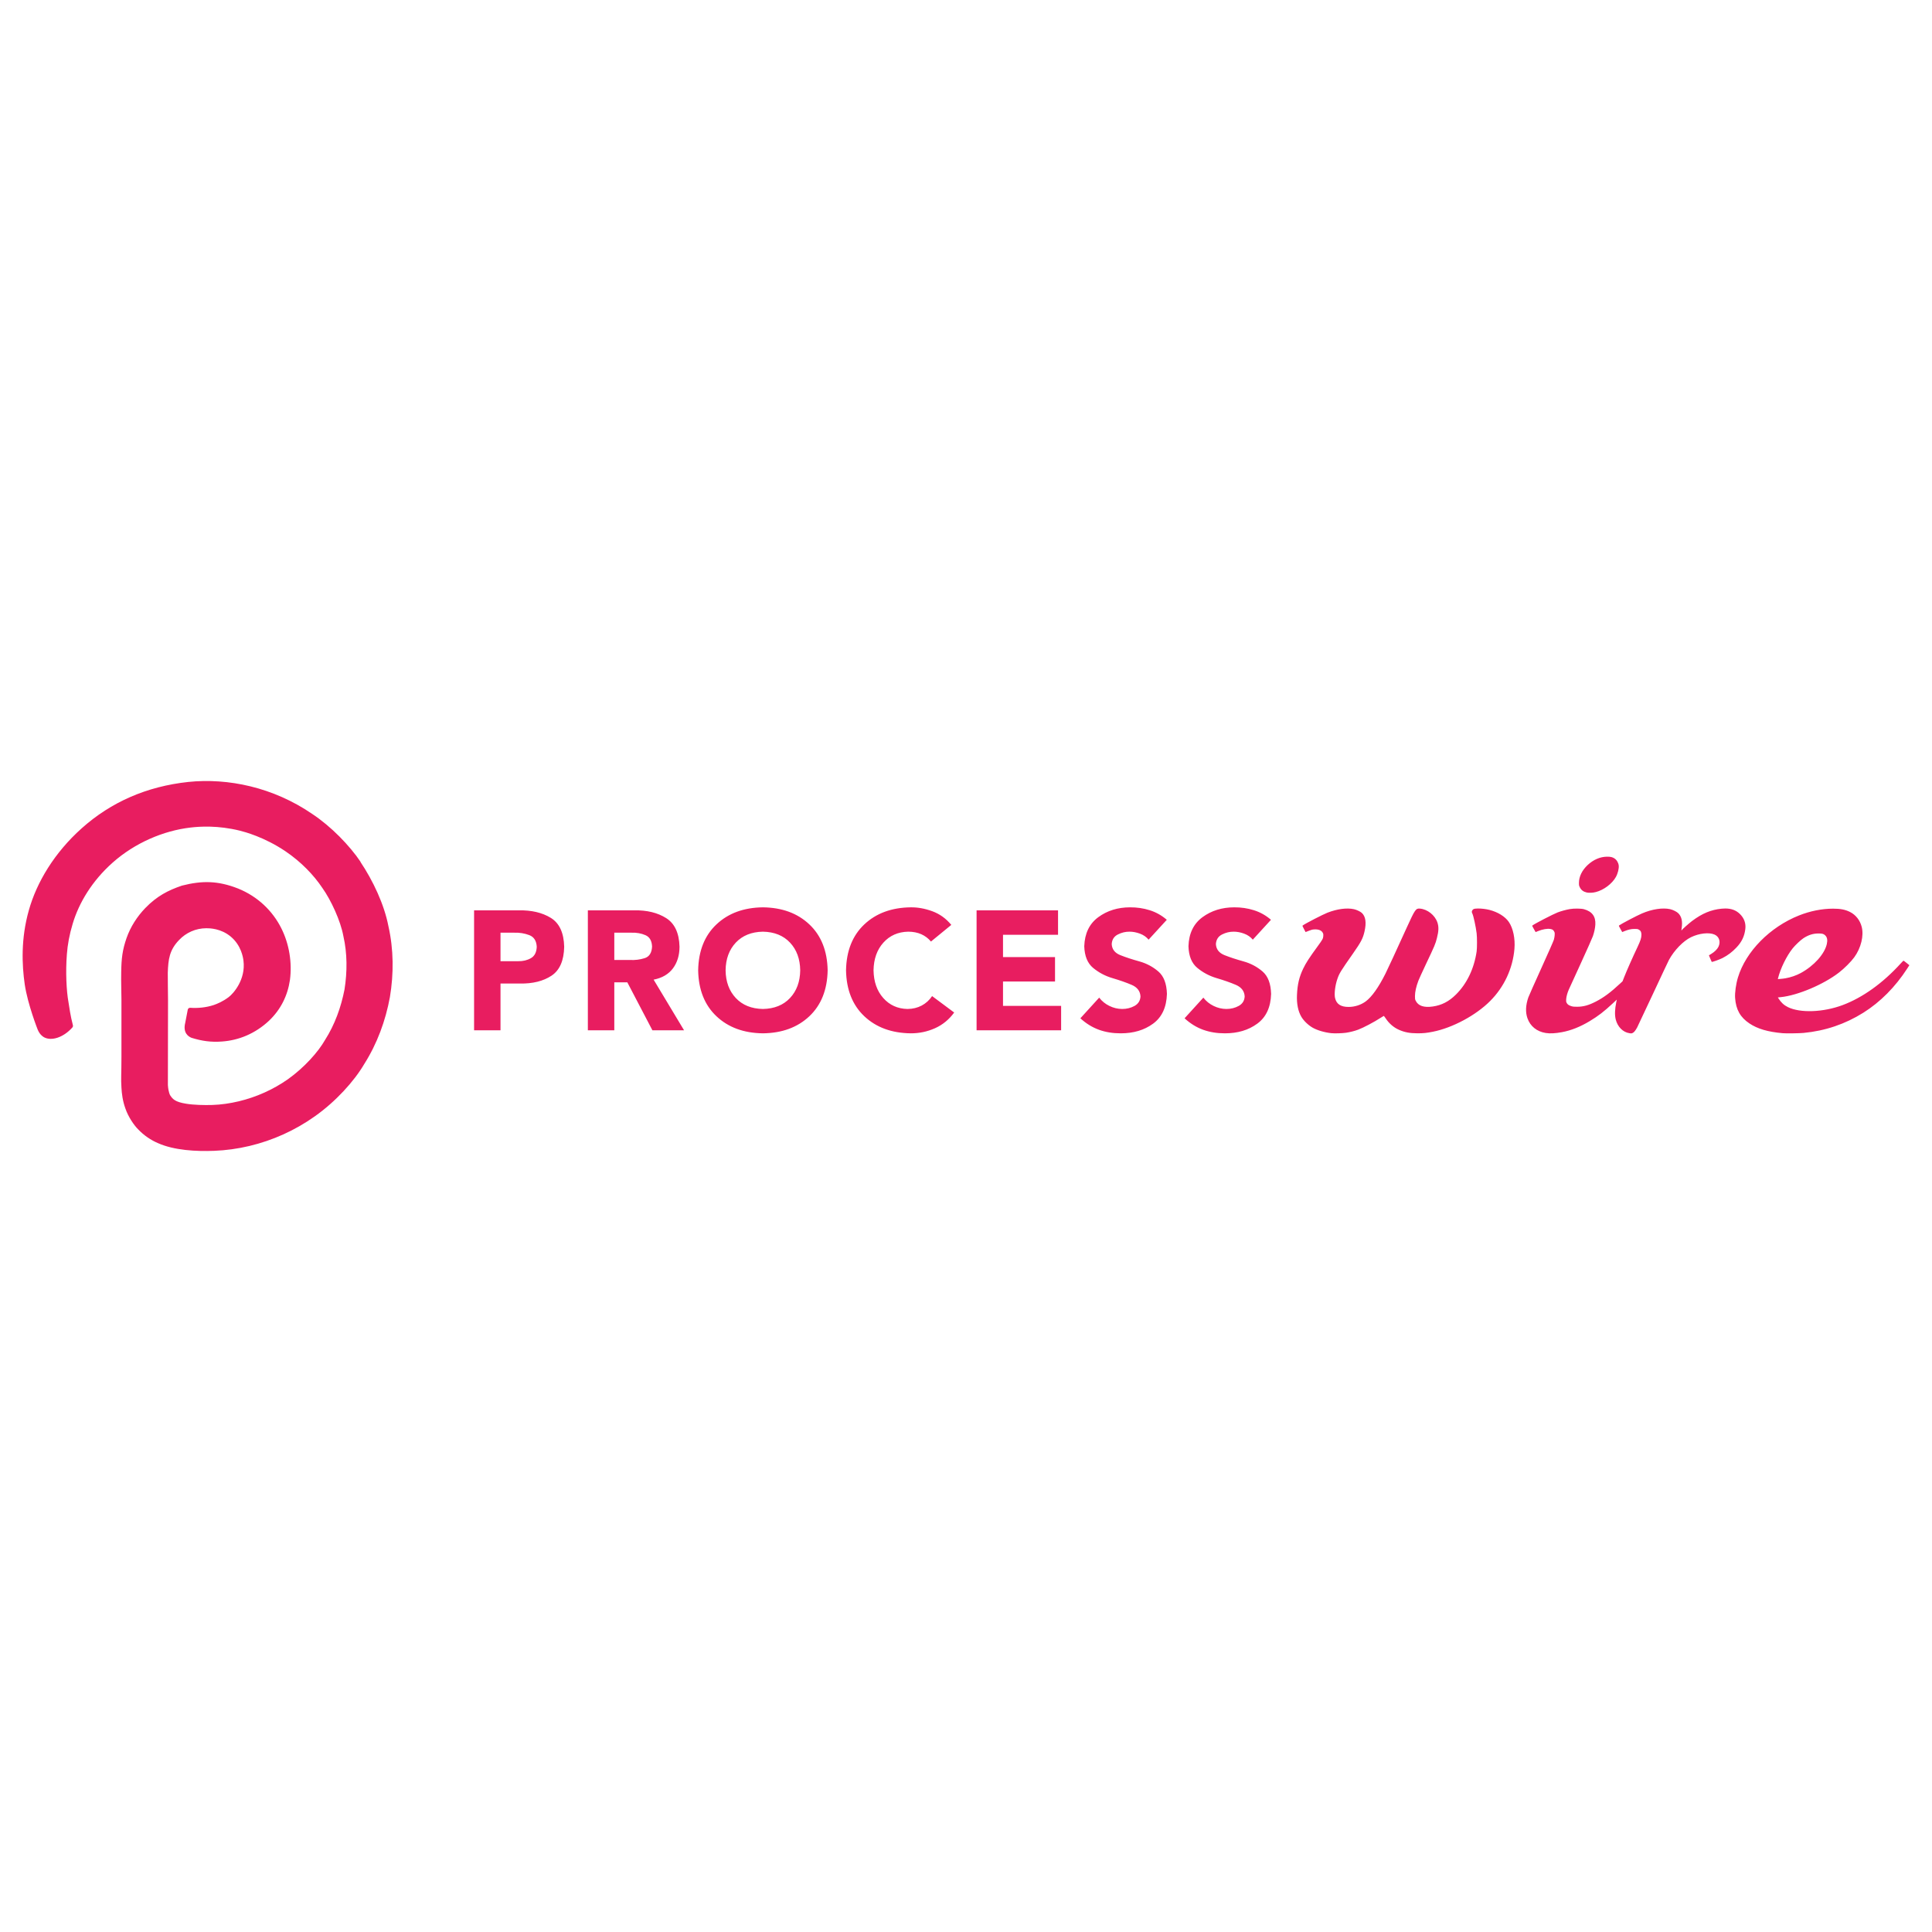
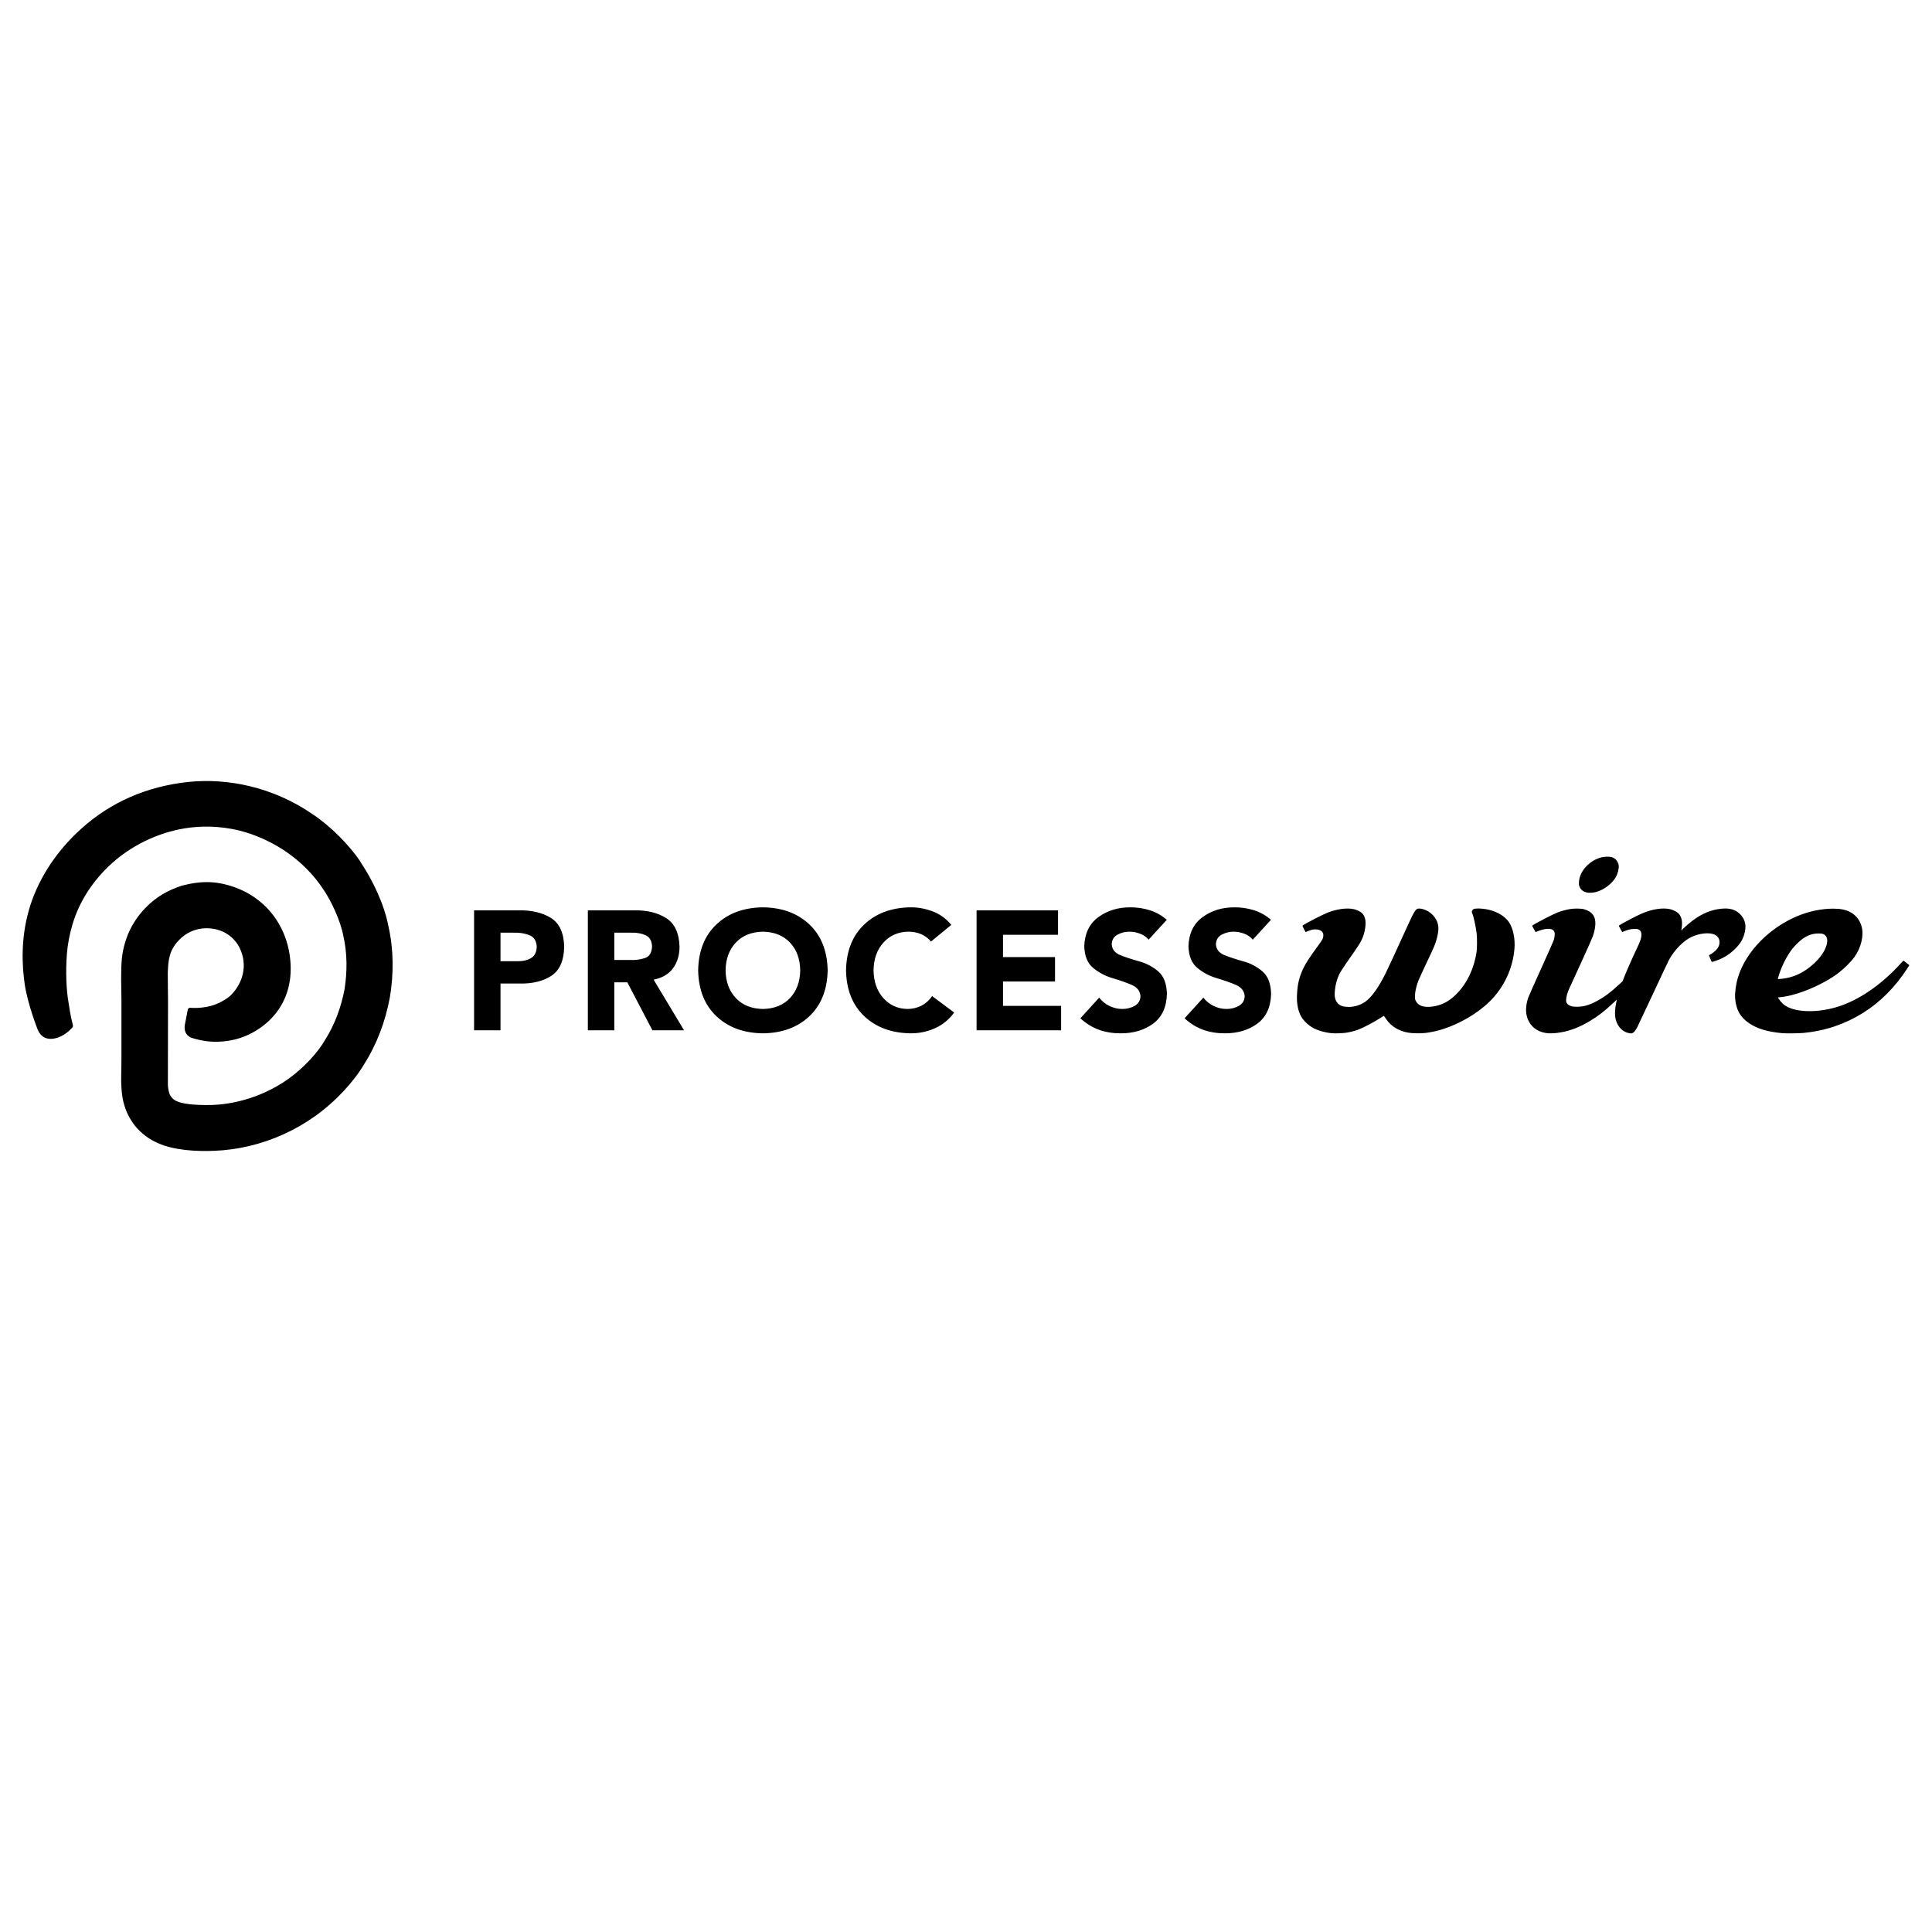
<svg xmlns="http://www.w3.org/2000/svg" viewBox="0 0 128 128">
-   <path style="fill: #e81d60;" d="M 23.87 57.088 C 24.72 58.354 25.455 59.924 25.732 61.353 C 26.081 62.894 26.093 64.5 25.832 66.063 C 25.544 67.626 24.988 69.146 24.129 70.5 C 23.459 71.641 22.245 72.981 20.85 73.965 C 19.547 74.891 18.066 75.558 16.523 75.924 C 15.752 76.107 14.966 76.216 14.184 76.245 C 13.002 76.291 11.545 76.216 10.472 75.738 C 10.002 75.54 9.525 75.218 9.15 74.819 C 8.883 74.558 8.493 73.99 8.307 73.438 C 8.126 72.936 8.068 72.471 8.046 72.058 C 8.005 71.435 8.046 71.227 8.046 70.017 L 8.046 66.236 C 8.046 65.663 8.015 65.05 8.031 64.39 C 8.043 63.499 8.114 62.926 8.381 62.158 C 8.647 61.396 9.087 60.722 9.624 60.163 C 10.406 59.355 11.157 58.982 12.035 58.681 L 12.051 58.675 C 13.403 58.33 14.452 58.349 15.772 58.867 C 17.077 59.393 18.067 60.354 18.641 61.506 C 19.163 62.549 19.361 63.782 19.209 64.927 C 19.056 65.959 18.607 66.881 17.82 67.629 C 16.897 68.49 15.808 68.926 14.704 69.003 C 13.983 69.058 13.376 68.97 12.69 68.758 C 12.476 68.672 12.107 68.43 12.272 67.765 L 12.44 66.892 C 12.455 66.814 12.525 66.765 12.602 66.769 C 13.102 66.803 13.659 66.753 14.165 66.584 C 14.403 66.5 14.756 66.357 15.148 66.063 C 15.464 65.827 16.29 64.896 16.13 63.647 C 16.103 63.434 15.986 62.636 15.286 62.051 C 14.633 61.509 13.891 61.498 13.675 61.498 C 12.966 61.498 12.32 61.794 11.86 62.283 C 11.223 62.946 11.147 63.559 11.116 64.451 C 11.11 64.995 11.132 65.593 11.132 66.253 C 11.132 68.589 11.134 67.388 11.123 71.888 C 11.156 72.379 11.272 72.563 11.272 72.563 C 11.441 72.818 11.595 73.007 12.331 73.124 C 12.826 73.207 13.532 73.224 14.064 73.207 C 14.662 73.188 15.247 73.101 15.829 72.962 C 16.98 72.686 18.1 72.188 19.081 71.498 C 20.171 70.72 21.091 69.683 21.536 68.898 C 22.18 67.887 22.595 66.736 22.825 65.554 C 23.011 64.373 23.011 63.16 22.749 62.017 C 22.565 61.011 21.935 59.639 21.354 58.824 C 20.784 57.972 19.956 57.109 18.929 56.411 C 17.518 55.455 16.197 55.11 15.891 55.034 C 14.449 54.678 13.253 54.752 12.623 54.827 C 10.829 55.035 8.941 55.841 7.47 57.145 C 6.103 58.356 5.228 59.814 4.813 61.211 C 4.599 61.918 4.477 62.591 4.431 63.222 C 4.339 64.386 4.4 65.645 4.537 66.397 C 4.599 66.776 4.659 67.268 4.829 67.921 C 4.845 67.97 4.829 68.028 4.798 68.07 C 4.19 68.752 3.399 68.984 2.917 68.721 C 2.82 68.666 2.633 68.537 2.498 68.217 C 2.498 68.217 1.838 66.551 1.64 65.226 C 1.45 63.92 1.38 62.186 1.909 60.315 C 2.432 58.442 3.618 56.478 5.416 54.874 C 7.356 53.141 9.717 52.102 12.474 51.806 C 15.117 51.532 18.106 52.159 20.686 53.926 C 21.928 54.747 23.165 56.016 23.908 57.126 L 23.87 57.088 Z M 106.955 56.868 C 107.108 56.966 107.219 57.146 107.244 57.338 C 107.269 57.533 107.187 57.87 107.056 58.103 C 106.805 58.552 106.253 58.967 105.727 59.101 C 105.533 59.152 105.277 59.164 105.128 59.131 C 104.904 59.079 104.76 58.973 104.669 58.788 C 104.613 58.673 104.609 58.65 104.61 58.485 C 104.612 58.072 104.817 57.655 105.187 57.309 C 105.57 56.953 106.012 56.763 106.468 56.758 C 106.699 56.756 106.822 56.783 106.955 56.868 Z M 114.3 60.19 C 114.716 60.19 115.031 60.311 115.285 60.566 C 115.559 60.841 115.677 61.175 115.632 61.549 C 115.576 62.027 115.394 62.408 115.045 62.774 C 114.757 63.078 114.477 63.289 114.119 63.474 C 113.916 63.577 113.426 63.75 113.406 63.726 C 113.398 63.717 113.353 63.616 113.306 63.501 L 113.221 63.293 L 113.38 63.195 C 113.599 63.061 113.78 62.88 113.855 62.72 C 114.009 62.39 113.902 62.056 113.596 61.919 C 113.235 61.756 112.567 61.831 112.03 62.094 C 111.515 62.346 110.928 62.95 110.577 63.589 C 110.54 63.655 110.062 64.669 109.516 65.841 C 108.968 67.014 108.496 68.018 108.464 68.075 C 108.346 68.287 108.261 68.391 108.174 68.433 C 108.095 68.471 108.081 68.472 107.949 68.451 C 107.523 68.386 107.17 68.03 107.047 67.545 C 106.973 67.25 106.985 66.87 107.082 66.398 L 107.118 66.226 L 106.854 66.473 C 106.269 67.019 105.889 67.312 105.318 67.655 C 104.697 68.029 104.08 68.274 103.486 68.383 C 103.033 68.467 102.697 68.483 102.41 68.438 C 101.821 68.347 101.378 67.988 101.195 67.454 C 101.058 67.057 101.078 66.603 101.253 66.088 C 101.287 65.993 101.669 65.13 102.106 64.169 C 102.566 63.156 102.919 62.354 102.947 62.262 C 102.972 62.174 102.997 62.035 103.002 61.952 C 103.011 61.821 103.007 61.793 102.969 61.72 C 102.913 61.611 102.857 61.573 102.719 61.548 C 102.517 61.511 102.207 61.563 101.901 61.687 L 101.739 61.753 L 101.619 61.544 C 101.501 61.339 101.5 61.335 101.538 61.308 C 101.708 61.181 102.894 60.569 103.196 60.451 C 103.418 60.365 103.738 60.277 104 60.23 C 104.269 60.182 104.749 60.185 104.94 60.237 C 105.478 60.385 105.726 60.718 105.695 61.253 C 105.682 61.488 105.625 61.758 105.535 62.019 C 105.495 62.137 105.131 62.952 104.729 63.831 C 104.326 64.711 103.968 65.493 103.934 65.57 C 103.844 65.772 103.776 66.024 103.763 66.199 C 103.753 66.332 103.757 66.361 103.793 66.437 C 103.845 66.544 103.93 66.604 104.103 66.66 C 104.212 66.694 104.276 66.701 104.487 66.7 C 104.906 66.699 105.253 66.603 105.731 66.356 C 106.258 66.084 106.713 65.746 107.343 65.157 L 107.498 65.013 L 107.607 64.734 C 107.784 64.286 108.147 63.466 108.496 62.729 C 108.69 62.318 108.749 62.132 108.749 61.923 C 108.749 61.75 108.696 61.65 108.572 61.588 C 108.488 61.546 108.456 61.541 108.282 61.544 C 108.062 61.547 107.889 61.586 107.634 61.687 L 107.477 61.751 L 107.358 61.543 C 107.242 61.339 107.24 61.335 107.278 61.308 C 107.421 61.201 108.477 60.647 108.79 60.516 C 109.459 60.23 110.156 60.126 110.647 60.234 C 110.845 60.279 111.097 60.406 111.202 60.515 C 111.411 60.732 111.481 61.048 111.415 61.475 C 111.393 61.617 111.394 61.694 111.417 61.63 C 111.432 61.587 111.894 61.176 112.105 61.017 C 112.776 60.515 113.354 60.273 114.059 60.203 C 114.143 60.195 114.223 60.19 114.3 60.19 Z M 97.919 60.191 C 98.145 60.19 98.445 60.223 98.676 60.282 C 99.24 60.426 99.717 60.723 99.963 61.081 C 100.248 61.495 100.394 62.191 100.335 62.87 C 100.223 64.17 99.654 65.39 98.726 66.32 C 97.782 67.268 96.236 68.097 94.932 68.355 C 94.518 68.438 94.301 68.46 93.903 68.459 C 93.398 68.457 93.061 68.393 92.685 68.227 C 92.341 68.077 92.029 67.81 91.811 67.478 C 91.746 67.381 91.687 67.303 91.678 67.306 C 91.669 67.308 91.578 67.364 91.475 67.431 C 91.036 67.716 90.334 68.086 89.986 68.217 C 89.751 68.305 89.449 68.382 89.182 68.422 C 88.937 68.458 88.421 68.474 88.206 68.451 C 87.75 68.402 87.27 68.261 86.962 68.084 C 86.669 67.915 86.371 67.627 86.218 67.365 C 86 66.994 85.902 66.501 85.928 65.918 C 85.958 65.22 86.075 64.728 86.338 64.179 C 86.524 63.792 86.725 63.481 87.313 62.674 C 87.629 62.24 87.657 62.187 87.671 62.019 C 87.68 61.912 87.675 61.879 87.64 61.807 C 87.56 61.641 87.355 61.558 87.069 61.576 C 86.95 61.583 86.876 61.602 86.709 61.669 L 86.498 61.752 L 86.389 61.545 C 86.28 61.341 86.279 61.337 86.317 61.309 C 86.492 61.181 87.645 60.586 87.948 60.468 C 88.592 60.217 89.237 60.133 89.705 60.237 C 89.877 60.275 90.12 60.389 90.218 60.477 C 90.477 60.712 90.538 61.122 90.403 61.711 C 90.297 62.174 90.174 62.409 89.65 63.158 C 88.816 64.349 88.737 64.476 88.603 64.862 C 88.456 65.283 88.387 65.853 88.451 66.122 C 88.546 66.525 88.828 66.711 89.344 66.712 C 89.754 66.712 90.162 66.581 90.481 66.347 C 90.886 66.048 91.334 65.417 91.79 64.506 C 91.946 64.195 92.477 63.047 93.211 61.433 C 93.75 60.25 93.804 60.173 94.077 60.197 C 94.575 60.241 95.064 60.629 95.23 61.11 C 95.328 61.394 95.32 61.684 95.202 62.141 C 95.096 62.554 95.068 62.621 94.458 63.908 C 94.228 64.396 94.008 64.876 93.971 64.976 C 93.82 65.38 93.747 65.709 93.745 66.002 C 93.745 66.179 93.748 66.208 93.794 66.301 C 93.961 66.641 94.336 66.768 94.921 66.684 C 95.514 66.601 95.995 66.352 96.459 65.892 C 97.183 65.176 97.66 64.185 97.831 63.039 C 97.864 62.82 97.864 62.093 97.831 61.833 C 97.776 61.385 97.617 60.656 97.546 60.524 C 97.527 60.488 97.511 60.439 97.511 60.415 C 97.511 60.347 97.563 60.266 97.628 60.23 C 97.678 60.204 97.786 60.191 97.919 60.191 Z M 121.444 60.201 C 121.93 60.199 122.262 60.265 122.575 60.424 C 122.95 60.614 123.229 60.969 123.341 61.398 C 123.497 61.99 123.297 62.808 122.849 63.423 C 122.632 63.721 122.192 64.16 121.832 64.438 C 120.814 65.225 119.102 65.948 117.99 66.062 L 117.789 66.084 L 117.825 66.142 C 118 66.418 118.189 66.595 118.453 66.724 C 119.272 67.127 120.792 67.07 122.076 66.591 C 123.412 66.091 124.751 65.13 125.938 63.82 C 126.025 63.726 126.102 63.647 126.112 63.647 C 126.122 63.647 126.212 63.715 126.315 63.798 L 126.5 63.947 L 126.359 64.167 C 125.569 65.388 124.577 66.388 123.454 67.093 C 122.246 67.851 120.926 68.298 119.49 68.434 C 119.201 68.461 118.329 68.473 118.102 68.452 C 117.116 68.363 116.447 68.166 115.905 67.806 C 115.299 67.401 115.01 66.889 114.956 66.121 C 114.931 65.773 115.01 65.198 115.144 64.758 C 115.666 63.036 117.264 61.415 119.194 60.649 C 119.93 60.357 120.697 60.204 121.444 60.201 Z M 120.471 61.845 C 120.115 61.848 119.813 61.943 119.482 62.159 C 119.305 62.274 118.946 62.611 118.774 62.825 C 118.369 63.326 117.955 64.173 117.799 64.814 L 117.787 64.868 L 117.958 64.855 C 118.052 64.849 118.203 64.83 118.291 64.814 C 118.633 64.756 119.01 64.627 119.311 64.463 C 120.182 63.987 120.879 63.211 121.031 62.548 C 121.089 62.287 121.059 62.107 120.934 61.979 C 120.828 61.871 120.735 61.843 120.471 61.845 Z M 53.62 61.242 C 54.405 61.981 54.81 62.998 54.834 64.286 C 54.81 65.575 54.405 66.591 53.62 67.331 C 52.835 68.071 51.809 68.445 50.545 68.46 C 49.28 68.445 48.254 68.071 47.469 67.331 C 46.683 66.591 46.278 65.575 46.255 64.286 C 46.278 62.998 46.683 61.981 47.469 61.242 C 48.254 60.502 49.28 60.128 50.545 60.113 C 51.809 60.128 52.835 60.502 53.62 61.242 Z M 61.763 60.37 C 62.253 60.549 62.675 60.85 63.026 61.277 L 61.679 62.38 C 61.505 62.171 61.29 62.007 61.039 61.895 C 60.787 61.783 60.498 61.727 60.172 61.726 C 59.496 61.74 58.95 61.982 58.528 62.45 C 58.105 62.919 57.887 63.531 57.874 64.286 C 57.888 65.041 58.102 65.653 58.519 66.122 C 58.936 66.591 59.47 66.833 60.118 66.847 C 60.474 66.845 60.787 66.768 61.066 66.62 C 61.343 66.472 61.573 66.265 61.754 65.993 L 63.217 67.082 C 62.875 67.552 62.447 67.901 61.937 68.127 C 61.427 68.352 60.896 68.462 60.341 68.46 C 59.077 68.445 58.051 68.071 57.265 67.331 C 56.48 66.591 56.075 65.575 56.052 64.286 C 56.075 62.998 56.48 61.981 57.265 61.242 C 58.051 60.502 59.077 60.128 60.341 60.113 C 60.798 60.107 61.274 60.192 61.763 60.37 Z M 76.169 60.304 C 76.585 60.434 76.962 60.644 77.303 60.939 L 76.098 62.255 C 75.95 62.076 75.757 61.941 75.52 61.855 C 75.283 61.768 75.053 61.725 74.831 61.726 C 74.566 61.724 74.309 61.785 74.058 61.913 C 73.807 62.04 73.671 62.254 73.654 62.549 C 73.672 62.894 73.865 63.138 74.227 63.282 C 74.589 63.426 75.008 63.563 75.485 63.695 C 75.961 63.827 76.38 64.051 76.742 64.362 C 77.105 64.673 77.292 65.167 77.312 65.847 C 77.286 66.731 76.982 67.39 76.396 67.82 C 75.809 68.25 75.094 68.462 74.249 68.46 C 73.738 68.462 73.255 68.386 72.809 68.225 C 72.363 68.063 71.954 67.81 71.577 67.465 L 72.823 66.096 C 73.006 66.333 73.234 66.516 73.502 66.646 C 73.771 66.777 74.05 66.845 74.347 66.847 C 74.648 66.848 74.922 66.779 75.169 66.643 C 75.415 66.505 75.545 66.296 75.56 66.016 C 75.54 65.665 75.347 65.409 74.978 65.251 C 74.609 65.093 74.183 64.945 73.698 64.802 C 73.212 64.658 72.786 64.429 72.417 64.122 C 72.049 63.815 71.855 63.338 71.835 62.69 C 71.865 61.842 72.173 61.201 72.764 60.766 C 73.356 60.331 74.058 60.114 74.867 60.113 C 75.319 60.11 75.753 60.173 76.169 60.304 Z M 83.072 60.304 C 83.488 60.434 83.866 60.644 84.205 60.939 L 83.001 62.255 C 82.852 62.076 82.66 61.941 82.423 61.855 C 82.186 61.768 81.956 61.725 81.734 61.726 C 81.469 61.724 81.212 61.785 80.96 61.913 C 80.709 62.04 80.575 62.254 80.556 62.549 C 80.576 62.894 80.767 63.138 81.129 63.282 C 81.492 63.426 81.911 63.563 82.387 63.695 C 82.864 63.827 83.284 64.051 83.646 64.362 C 84.007 64.673 84.195 65.167 84.214 65.847 C 84.189 66.731 83.885 67.39 83.298 67.82 C 82.712 68.25 81.996 68.462 81.152 68.46 C 80.641 68.462 80.159 68.386 79.711 68.225 C 79.265 68.063 78.857 67.81 78.481 67.465 L 79.725 66.096 C 79.909 66.333 80.137 66.516 80.405 66.646 C 80.673 66.777 80.953 66.845 81.249 66.847 C 81.55 66.848 81.826 66.779 82.072 66.643 C 82.318 66.505 82.449 66.296 82.463 66.016 C 82.444 65.665 82.249 65.409 81.881 65.251 C 81.512 65.093 81.086 64.945 80.601 64.802 C 80.116 64.658 79.69 64.429 79.321 64.122 C 78.951 63.815 78.758 63.338 78.739 62.69 C 78.767 61.842 79.076 61.201 79.667 60.766 C 80.259 60.331 80.96 60.114 81.77 60.113 C 82.222 60.11 82.657 60.173 83.072 60.304 Z M 34.361 60.312 C 35.208 60.296 35.919 60.46 36.49 60.81 C 37.062 61.161 37.357 61.801 37.379 62.726 C 37.36 63.642 37.083 64.281 36.539 64.642 C 35.994 65.003 35.295 65.177 34.441 65.162 L 33.16 65.162 L 33.16 68.26 L 31.409 68.26 L 31.409 60.312 L 34.361 60.312 Z M 42.024 60.312 C 42.861 60.298 43.562 60.467 44.131 60.824 C 44.699 61.181 44.996 61.815 45.02 62.726 C 45.018 63.291 44.874 63.768 44.584 64.157 C 44.293 64.546 43.866 64.795 43.304 64.904 L 45.321 68.26 L 43.224 68.26 L 41.562 65.082 L 40.699 65.082 L 40.699 68.26 L 38.947 68.26 L 38.947 60.312 L 42.024 60.312 Z M 70.098 60.312 L 70.098 61.931 L 66.452 61.931 L 66.452 63.411 L 69.898 63.411 L 69.898 65.028 L 66.452 65.028 L 66.452 66.643 L 70.302 66.643 L 70.302 68.26 L 64.701 68.26 L 64.701 60.312 L 70.098 60.312 Z M 48.749 62.45 C 48.309 62.919 48.082 63.531 48.073 64.286 C 48.082 65.041 48.309 65.653 48.749 66.122 C 49.19 66.591 49.788 66.833 50.545 66.847 C 51.301 66.833 51.9 66.591 52.34 66.122 C 52.78 65.653 53.006 65.041 53.016 64.286 C 53.006 63.531 52.78 62.919 52.34 62.45 C 51.9 61.982 51.301 61.74 50.545 61.726 C 49.788 61.74 49.19 61.982 48.749 62.45 Z M 33.16 63.682 L 34.325 63.682 C 34.647 63.688 34.93 63.621 35.174 63.481 C 35.418 63.343 35.548 63.09 35.561 62.726 C 35.54 62.329 35.375 62.071 35.063 61.953 C 34.751 61.835 34.416 61.78 34.059 61.793 L 33.16 61.793 L 33.16 63.682 Z M 40.699 63.601 L 41.731 63.601 C 42.071 63.619 42.4 63.578 42.708 63.481 C 43.017 63.386 43.181 63.128 43.201 62.713 C 43.185 62.326 43.038 62.076 42.762 61.957 C 42.486 61.838 42.178 61.781 41.842 61.793 L 40.699 61.793 L 40.699 63.601 Z" transform="matrix(1, 0, 0, 1, 0, -8.881784197001252e-16)" />
+   <path fill="e81d60" d="M 23.87 57.088 C 24.72 58.354 25.455 59.924 25.732 61.353 C 26.081 62.894 26.093 64.5 25.832 66.063 C 25.544 67.626 24.988 69.146 24.129 70.5 C 23.459 71.641 22.245 72.981 20.85 73.965 C 19.547 74.891 18.066 75.558 16.523 75.924 C 15.752 76.107 14.966 76.216 14.184 76.245 C 13.002 76.291 11.545 76.216 10.472 75.738 C 10.002 75.54 9.525 75.218 9.15 74.819 C 8.883 74.558 8.493 73.99 8.307 73.438 C 8.126 72.936 8.068 72.471 8.046 72.058 C 8.005 71.435 8.046 71.227 8.046 70.017 L 8.046 66.236 C 8.046 65.663 8.015 65.05 8.031 64.39 C 8.043 63.499 8.114 62.926 8.381 62.158 C 8.647 61.396 9.087 60.722 9.624 60.163 C 10.406 59.355 11.157 58.982 12.035 58.681 L 12.051 58.675 C 13.403 58.33 14.452 58.349 15.772 58.867 C 17.077 59.393 18.067 60.354 18.641 61.506 C 19.163 62.549 19.361 63.782 19.209 64.927 C 19.056 65.959 18.607 66.881 17.82 67.629 C 16.897 68.49 15.808 68.926 14.704 69.003 C 13.983 69.058 13.376 68.97 12.69 68.758 C 12.476 68.672 12.107 68.43 12.272 67.765 L 12.44 66.892 C 12.455 66.814 12.525 66.765 12.602 66.769 C 13.102 66.803 13.659 66.753 14.165 66.584 C 14.403 66.5 14.756 66.357 15.148 66.063 C 15.464 65.827 16.29 64.896 16.13 63.647 C 16.103 63.434 15.986 62.636 15.286 62.051 C 14.633 61.509 13.891 61.498 13.675 61.498 C 12.966 61.498 12.32 61.794 11.86 62.283 C 11.223 62.946 11.147 63.559 11.116 64.451 C 11.11 64.995 11.132 65.593 11.132 66.253 C 11.132 68.589 11.134 67.388 11.123 71.888 C 11.156 72.379 11.272 72.563 11.272 72.563 C 11.441 72.818 11.595 73.007 12.331 73.124 C 12.826 73.207 13.532 73.224 14.064 73.207 C 14.662 73.188 15.247 73.101 15.829 72.962 C 16.98 72.686 18.1 72.188 19.081 71.498 C 20.171 70.72 21.091 69.683 21.536 68.898 C 22.18 67.887 22.595 66.736 22.825 65.554 C 23.011 64.373 23.011 63.16 22.749 62.017 C 22.565 61.011 21.935 59.639 21.354 58.824 C 20.784 57.972 19.956 57.109 18.929 56.411 C 17.518 55.455 16.197 55.11 15.891 55.034 C 14.449 54.678 13.253 54.752 12.623 54.827 C 10.829 55.035 8.941 55.841 7.47 57.145 C 6.103 58.356 5.228 59.814 4.813 61.211 C 4.599 61.918 4.477 62.591 4.431 63.222 C 4.339 64.386 4.4 65.645 4.537 66.397 C 4.599 66.776 4.659 67.268 4.829 67.921 C 4.845 67.97 4.829 68.028 4.798 68.07 C 4.19 68.752 3.399 68.984 2.917 68.721 C 2.82 68.666 2.633 68.537 2.498 68.217 C 2.498 68.217 1.838 66.551 1.64 65.226 C 1.45 63.92 1.38 62.186 1.909 60.315 C 2.432 58.442 3.618 56.478 5.416 54.874 C 7.356 53.141 9.717 52.102 12.474 51.806 C 15.117 51.532 18.106 52.159 20.686 53.926 C 21.928 54.747 23.165 56.016 23.908 57.126 L 23.87 57.088 Z M 106.955 56.868 C 107.108 56.966 107.219 57.146 107.244 57.338 C 107.269 57.533 107.187 57.87 107.056 58.103 C 106.805 58.552 106.253 58.967 105.727 59.101 C 105.533 59.152 105.277 59.164 105.128 59.131 C 104.904 59.079 104.76 58.973 104.669 58.788 C 104.613 58.673 104.609 58.65 104.61 58.485 C 104.612 58.072 104.817 57.655 105.187 57.309 C 105.57 56.953 106.012 56.763 106.468 56.758 C 106.699 56.756 106.822 56.783 106.955 56.868 Z M 114.3 60.19 C 114.716 60.19 115.031 60.311 115.285 60.566 C 115.559 60.841 115.677 61.175 115.632 61.549 C 115.576 62.027 115.394 62.408 115.045 62.774 C 114.757 63.078 114.477 63.289 114.119 63.474 C 113.916 63.577 113.426 63.75 113.406 63.726 C 113.398 63.717 113.353 63.616 113.306 63.501 L 113.221 63.293 L 113.38 63.195 C 113.599 63.061 113.78 62.88 113.855 62.72 C 114.009 62.39 113.902 62.056 113.596 61.919 C 113.235 61.756 112.567 61.831 112.03 62.094 C 111.515 62.346 110.928 62.95 110.577 63.589 C 110.54 63.655 110.062 64.669 109.516 65.841 C 108.968 67.014 108.496 68.018 108.464 68.075 C 108.346 68.287 108.261 68.391 108.174 68.433 C 108.095 68.471 108.081 68.472 107.949 68.451 C 107.523 68.386 107.17 68.03 107.047 67.545 C 106.973 67.25 106.985 66.87 107.082 66.398 L 107.118 66.226 L 106.854 66.473 C 106.269 67.019 105.889 67.312 105.318 67.655 C 104.697 68.029 104.08 68.274 103.486 68.383 C 103.033 68.467 102.697 68.483 102.41 68.438 C 101.821 68.347 101.378 67.988 101.195 67.454 C 101.058 67.057 101.078 66.603 101.253 66.088 C 101.287 65.993 101.669 65.13 102.106 64.169 C 102.566 63.156 102.919 62.354 102.947 62.262 C 102.972 62.174 102.997 62.035 103.002 61.952 C 103.011 61.821 103.007 61.793 102.969 61.72 C 102.913 61.611 102.857 61.573 102.719 61.548 C 102.517 61.511 102.207 61.563 101.901 61.687 L 101.739 61.753 L 101.619 61.544 C 101.501 61.339 101.5 61.335 101.538 61.308 C 101.708 61.181 102.894 60.569 103.196 60.451 C 103.418 60.365 103.738 60.277 104 60.23 C 104.269 60.182 104.749 60.185 104.94 60.237 C 105.478 60.385 105.726 60.718 105.695 61.253 C 105.682 61.488 105.625 61.758 105.535 62.019 C 105.495 62.137 105.131 62.952 104.729 63.831 C 104.326 64.711 103.968 65.493 103.934 65.57 C 103.844 65.772 103.776 66.024 103.763 66.199 C 103.753 66.332 103.757 66.361 103.793 66.437 C 103.845 66.544 103.93 66.604 104.103 66.66 C 104.212 66.694 104.276 66.701 104.487 66.7 C 104.906 66.699 105.253 66.603 105.731 66.356 C 106.258 66.084 106.713 65.746 107.343 65.157 L 107.498 65.013 L 107.607 64.734 C 107.784 64.286 108.147 63.466 108.496 62.729 C 108.69 62.318 108.749 62.132 108.749 61.923 C 108.749 61.75 108.696 61.65 108.572 61.588 C 108.488 61.546 108.456 61.541 108.282 61.544 C 108.062 61.547 107.889 61.586 107.634 61.687 L 107.477 61.751 L 107.358 61.543 C 107.242 61.339 107.24 61.335 107.278 61.308 C 107.421 61.201 108.477 60.647 108.79 60.516 C 109.459 60.23 110.156 60.126 110.647 60.234 C 110.845 60.279 111.097 60.406 111.202 60.515 C 111.411 60.732 111.481 61.048 111.415 61.475 C 111.393 61.617 111.394 61.694 111.417 61.63 C 111.432 61.587 111.894 61.176 112.105 61.017 C 112.776 60.515 113.354 60.273 114.059 60.203 C 114.143 60.195 114.223 60.19 114.3 60.19 Z M 97.919 60.191 C 98.145 60.19 98.445 60.223 98.676 60.282 C 99.24 60.426 99.717 60.723 99.963 61.081 C 100.248 61.495 100.394 62.191 100.335 62.87 C 100.223 64.17 99.654 65.39 98.726 66.32 C 97.782 67.268 96.236 68.097 94.932 68.355 C 94.518 68.438 94.301 68.46 93.903 68.459 C 93.398 68.457 93.061 68.393 92.685 68.227 C 92.341 68.077 92.029 67.81 91.811 67.478 C 91.746 67.381 91.687 67.303 91.678 67.306 C 91.669 67.308 91.578 67.364 91.475 67.431 C 91.036 67.716 90.334 68.086 89.986 68.217 C 89.751 68.305 89.449 68.382 89.182 68.422 C 88.937 68.458 88.421 68.474 88.206 68.451 C 87.75 68.402 87.27 68.261 86.962 68.084 C 86.669 67.915 86.371 67.627 86.218 67.365 C 86 66.994 85.902 66.501 85.928 65.918 C 85.958 65.22 86.075 64.728 86.338 64.179 C 86.524 63.792 86.725 63.481 87.313 62.674 C 87.629 62.24 87.657 62.187 87.671 62.019 C 87.68 61.912 87.675 61.879 87.64 61.807 C 87.56 61.641 87.355 61.558 87.069 61.576 C 86.95 61.583 86.876 61.602 86.709 61.669 L 86.498 61.752 L 86.389 61.545 C 86.28 61.341 86.279 61.337 86.317 61.309 C 86.492 61.181 87.645 60.586 87.948 60.468 C 88.592 60.217 89.237 60.133 89.705 60.237 C 89.877 60.275 90.12 60.389 90.218 60.477 C 90.477 60.712 90.538 61.122 90.403 61.711 C 90.297 62.174 90.174 62.409 89.65 63.158 C 88.816 64.349 88.737 64.476 88.603 64.862 C 88.456 65.283 88.387 65.853 88.451 66.122 C 88.546 66.525 88.828 66.711 89.344 66.712 C 89.754 66.712 90.162 66.581 90.481 66.347 C 90.886 66.048 91.334 65.417 91.79 64.506 C 91.946 64.195 92.477 63.047 93.211 61.433 C 93.75 60.25 93.804 60.173 94.077 60.197 C 94.575 60.241 95.064 60.629 95.23 61.11 C 95.328 61.394 95.32 61.684 95.202 62.141 C 95.096 62.554 95.068 62.621 94.458 63.908 C 94.228 64.396 94.008 64.876 93.971 64.976 C 93.82 65.38 93.747 65.709 93.745 66.002 C 93.745 66.179 93.748 66.208 93.794 66.301 C 93.961 66.641 94.336 66.768 94.921 66.684 C 95.514 66.601 95.995 66.352 96.459 65.892 C 97.183 65.176 97.66 64.185 97.831 63.039 C 97.864 62.82 97.864 62.093 97.831 61.833 C 97.776 61.385 97.617 60.656 97.546 60.524 C 97.527 60.488 97.511 60.439 97.511 60.415 C 97.511 60.347 97.563 60.266 97.628 60.23 C 97.678 60.204 97.786 60.191 97.919 60.191 Z M 121.444 60.201 C 121.93 60.199 122.262 60.265 122.575 60.424 C 122.95 60.614 123.229 60.969 123.341 61.398 C 123.497 61.99 123.297 62.808 122.849 63.423 C 122.632 63.721 122.192 64.16 121.832 64.438 C 120.814 65.225 119.102 65.948 117.99 66.062 L 117.789 66.084 L 117.825 66.142 C 118 66.418 118.189 66.595 118.453 66.724 C 119.272 67.127 120.792 67.07 122.076 66.591 C 123.412 66.091 124.751 65.13 125.938 63.82 C 126.025 63.726 126.102 63.647 126.112 63.647 C 126.122 63.647 126.212 63.715 126.315 63.798 L 126.5 63.947 L 126.359 64.167 C 125.569 65.388 124.577 66.388 123.454 67.093 C 122.246 67.851 120.926 68.298 119.49 68.434 C 119.201 68.461 118.329 68.473 118.102 68.452 C 117.116 68.363 116.447 68.166 115.905 67.806 C 115.299 67.401 115.01 66.889 114.956 66.121 C 114.931 65.773 115.01 65.198 115.144 64.758 C 115.666 63.036 117.264 61.415 119.194 60.649 C 119.93 60.357 120.697 60.204 121.444 60.201 Z M 120.471 61.845 C 120.115 61.848 119.813 61.943 119.482 62.159 C 119.305 62.274 118.946 62.611 118.774 62.825 C 118.369 63.326 117.955 64.173 117.799 64.814 L 117.787 64.868 L 117.958 64.855 C 118.052 64.849 118.203 64.83 118.291 64.814 C 118.633 64.756 119.01 64.627 119.311 64.463 C 120.182 63.987 120.879 63.211 121.031 62.548 C 121.089 62.287 121.059 62.107 120.934 61.979 C 120.828 61.871 120.735 61.843 120.471 61.845 Z M 53.62 61.242 C 54.405 61.981 54.81 62.998 54.834 64.286 C 54.81 65.575 54.405 66.591 53.62 67.331 C 52.835 68.071 51.809 68.445 50.545 68.46 C 49.28 68.445 48.254 68.071 47.469 67.331 C 46.683 66.591 46.278 65.575 46.255 64.286 C 46.278 62.998 46.683 61.981 47.469 61.242 C 48.254 60.502 49.28 60.128 50.545 60.113 C 51.809 60.128 52.835 60.502 53.62 61.242 Z M 61.763 60.37 C 62.253 60.549 62.675 60.85 63.026 61.277 L 61.679 62.38 C 61.505 62.171 61.29 62.007 61.039 61.895 C 60.787 61.783 60.498 61.727 60.172 61.726 C 59.496 61.74 58.95 61.982 58.528 62.45 C 58.105 62.919 57.887 63.531 57.874 64.286 C 57.888 65.041 58.102 65.653 58.519 66.122 C 58.936 66.591 59.47 66.833 60.118 66.847 C 60.474 66.845 60.787 66.768 61.066 66.62 C 61.343 66.472 61.573 66.265 61.754 65.993 L 63.217 67.082 C 62.875 67.552 62.447 67.901 61.937 68.127 C 61.427 68.352 60.896 68.462 60.341 68.46 C 59.077 68.445 58.051 68.071 57.265 67.331 C 56.48 66.591 56.075 65.575 56.052 64.286 C 56.075 62.998 56.48 61.981 57.265 61.242 C 58.051 60.502 59.077 60.128 60.341 60.113 C 60.798 60.107 61.274 60.192 61.763 60.37 Z M 76.169 60.304 C 76.585 60.434 76.962 60.644 77.303 60.939 L 76.098 62.255 C 75.95 62.076 75.757 61.941 75.52 61.855 C 75.283 61.768 75.053 61.725 74.831 61.726 C 74.566 61.724 74.309 61.785 74.058 61.913 C 73.807 62.04 73.671 62.254 73.654 62.549 C 73.672 62.894 73.865 63.138 74.227 63.282 C 74.589 63.426 75.008 63.563 75.485 63.695 C 75.961 63.827 76.38 64.051 76.742 64.362 C 77.105 64.673 77.292 65.167 77.312 65.847 C 77.286 66.731 76.982 67.39 76.396 67.82 C 75.809 68.25 75.094 68.462 74.249 68.46 C 73.738 68.462 73.255 68.386 72.809 68.225 C 72.363 68.063 71.954 67.81 71.577 67.465 L 72.823 66.096 C 73.006 66.333 73.234 66.516 73.502 66.646 C 73.771 66.777 74.05 66.845 74.347 66.847 C 74.648 66.848 74.922 66.779 75.169 66.643 C 75.415 66.505 75.545 66.296 75.56 66.016 C 75.54 65.665 75.347 65.409 74.978 65.251 C 74.609 65.093 74.183 64.945 73.698 64.802 C 73.212 64.658 72.786 64.429 72.417 64.122 C 72.049 63.815 71.855 63.338 71.835 62.69 C 71.865 61.842 72.173 61.201 72.764 60.766 C 73.356 60.331 74.058 60.114 74.867 60.113 C 75.319 60.11 75.753 60.173 76.169 60.304 Z M 83.072 60.304 C 83.488 60.434 83.866 60.644 84.205 60.939 L 83.001 62.255 C 82.852 62.076 82.66 61.941 82.423 61.855 C 82.186 61.768 81.956 61.725 81.734 61.726 C 81.469 61.724 81.212 61.785 80.96 61.913 C 80.709 62.04 80.575 62.254 80.556 62.549 C 80.576 62.894 80.767 63.138 81.129 63.282 C 81.492 63.426 81.911 63.563 82.387 63.695 C 82.864 63.827 83.284 64.051 83.646 64.362 C 84.007 64.673 84.195 65.167 84.214 65.847 C 84.189 66.731 83.885 67.39 83.298 67.82 C 82.712 68.25 81.996 68.462 81.152 68.46 C 80.641 68.462 80.159 68.386 79.711 68.225 C 79.265 68.063 78.857 67.81 78.481 67.465 L 79.725 66.096 C 79.909 66.333 80.137 66.516 80.405 66.646 C 80.673 66.777 80.953 66.845 81.249 66.847 C 81.55 66.848 81.826 66.779 82.072 66.643 C 82.318 66.505 82.449 66.296 82.463 66.016 C 82.444 65.665 82.249 65.409 81.881 65.251 C 81.512 65.093 81.086 64.945 80.601 64.802 C 80.116 64.658 79.69 64.429 79.321 64.122 C 78.951 63.815 78.758 63.338 78.739 62.69 C 78.767 61.842 79.076 61.201 79.667 60.766 C 80.259 60.331 80.96 60.114 81.77 60.113 C 82.222 60.11 82.657 60.173 83.072 60.304 Z M 34.361 60.312 C 35.208 60.296 35.919 60.46 36.49 60.81 C 37.062 61.161 37.357 61.801 37.379 62.726 C 37.36 63.642 37.083 64.281 36.539 64.642 C 35.994 65.003 35.295 65.177 34.441 65.162 L 33.16 65.162 L 33.16 68.26 L 31.409 68.26 L 31.409 60.312 L 34.361 60.312 Z M 42.024 60.312 C 42.861 60.298 43.562 60.467 44.131 60.824 C 44.699 61.181 44.996 61.815 45.02 62.726 C 45.018 63.291 44.874 63.768 44.584 64.157 C 44.293 64.546 43.866 64.795 43.304 64.904 L 45.321 68.26 L 43.224 68.26 L 41.562 65.082 L 40.699 65.082 L 40.699 68.26 L 38.947 68.26 L 38.947 60.312 L 42.024 60.312 Z M 70.098 60.312 L 70.098 61.931 L 66.452 61.931 L 66.452 63.411 L 69.898 63.411 L 69.898 65.028 L 66.452 65.028 L 66.452 66.643 L 70.302 66.643 L 70.302 68.26 L 64.701 68.26 L 64.701 60.312 L 70.098 60.312 Z M 48.749 62.45 C 48.309 62.919 48.082 63.531 48.073 64.286 C 48.082 65.041 48.309 65.653 48.749 66.122 C 49.19 66.591 49.788 66.833 50.545 66.847 C 51.301 66.833 51.9 66.591 52.34 66.122 C 52.78 65.653 53.006 65.041 53.016 64.286 C 53.006 63.531 52.78 62.919 52.34 62.45 C 51.9 61.982 51.301 61.74 50.545 61.726 C 49.788 61.74 49.19 61.982 48.749 62.45 Z M 33.16 63.682 L 34.325 63.682 C 34.647 63.688 34.93 63.621 35.174 63.481 C 35.418 63.343 35.548 63.09 35.561 62.726 C 35.54 62.329 35.375 62.071 35.063 61.953 C 34.751 61.835 34.416 61.78 34.059 61.793 L 33.16 61.793 L 33.16 63.682 Z M 40.699 63.601 L 41.731 63.601 C 42.071 63.619 42.4 63.578 42.708 63.481 C 43.017 63.386 43.181 63.128 43.201 62.713 C 43.185 62.326 43.038 62.076 42.762 61.957 C 42.486 61.838 42.178 61.781 41.842 61.793 L 40.699 61.793 L 40.699 63.601 Z" transform="matrix(1, 0, 0, 1, 0, -8.881784197001252e-16)" />
</svg>
